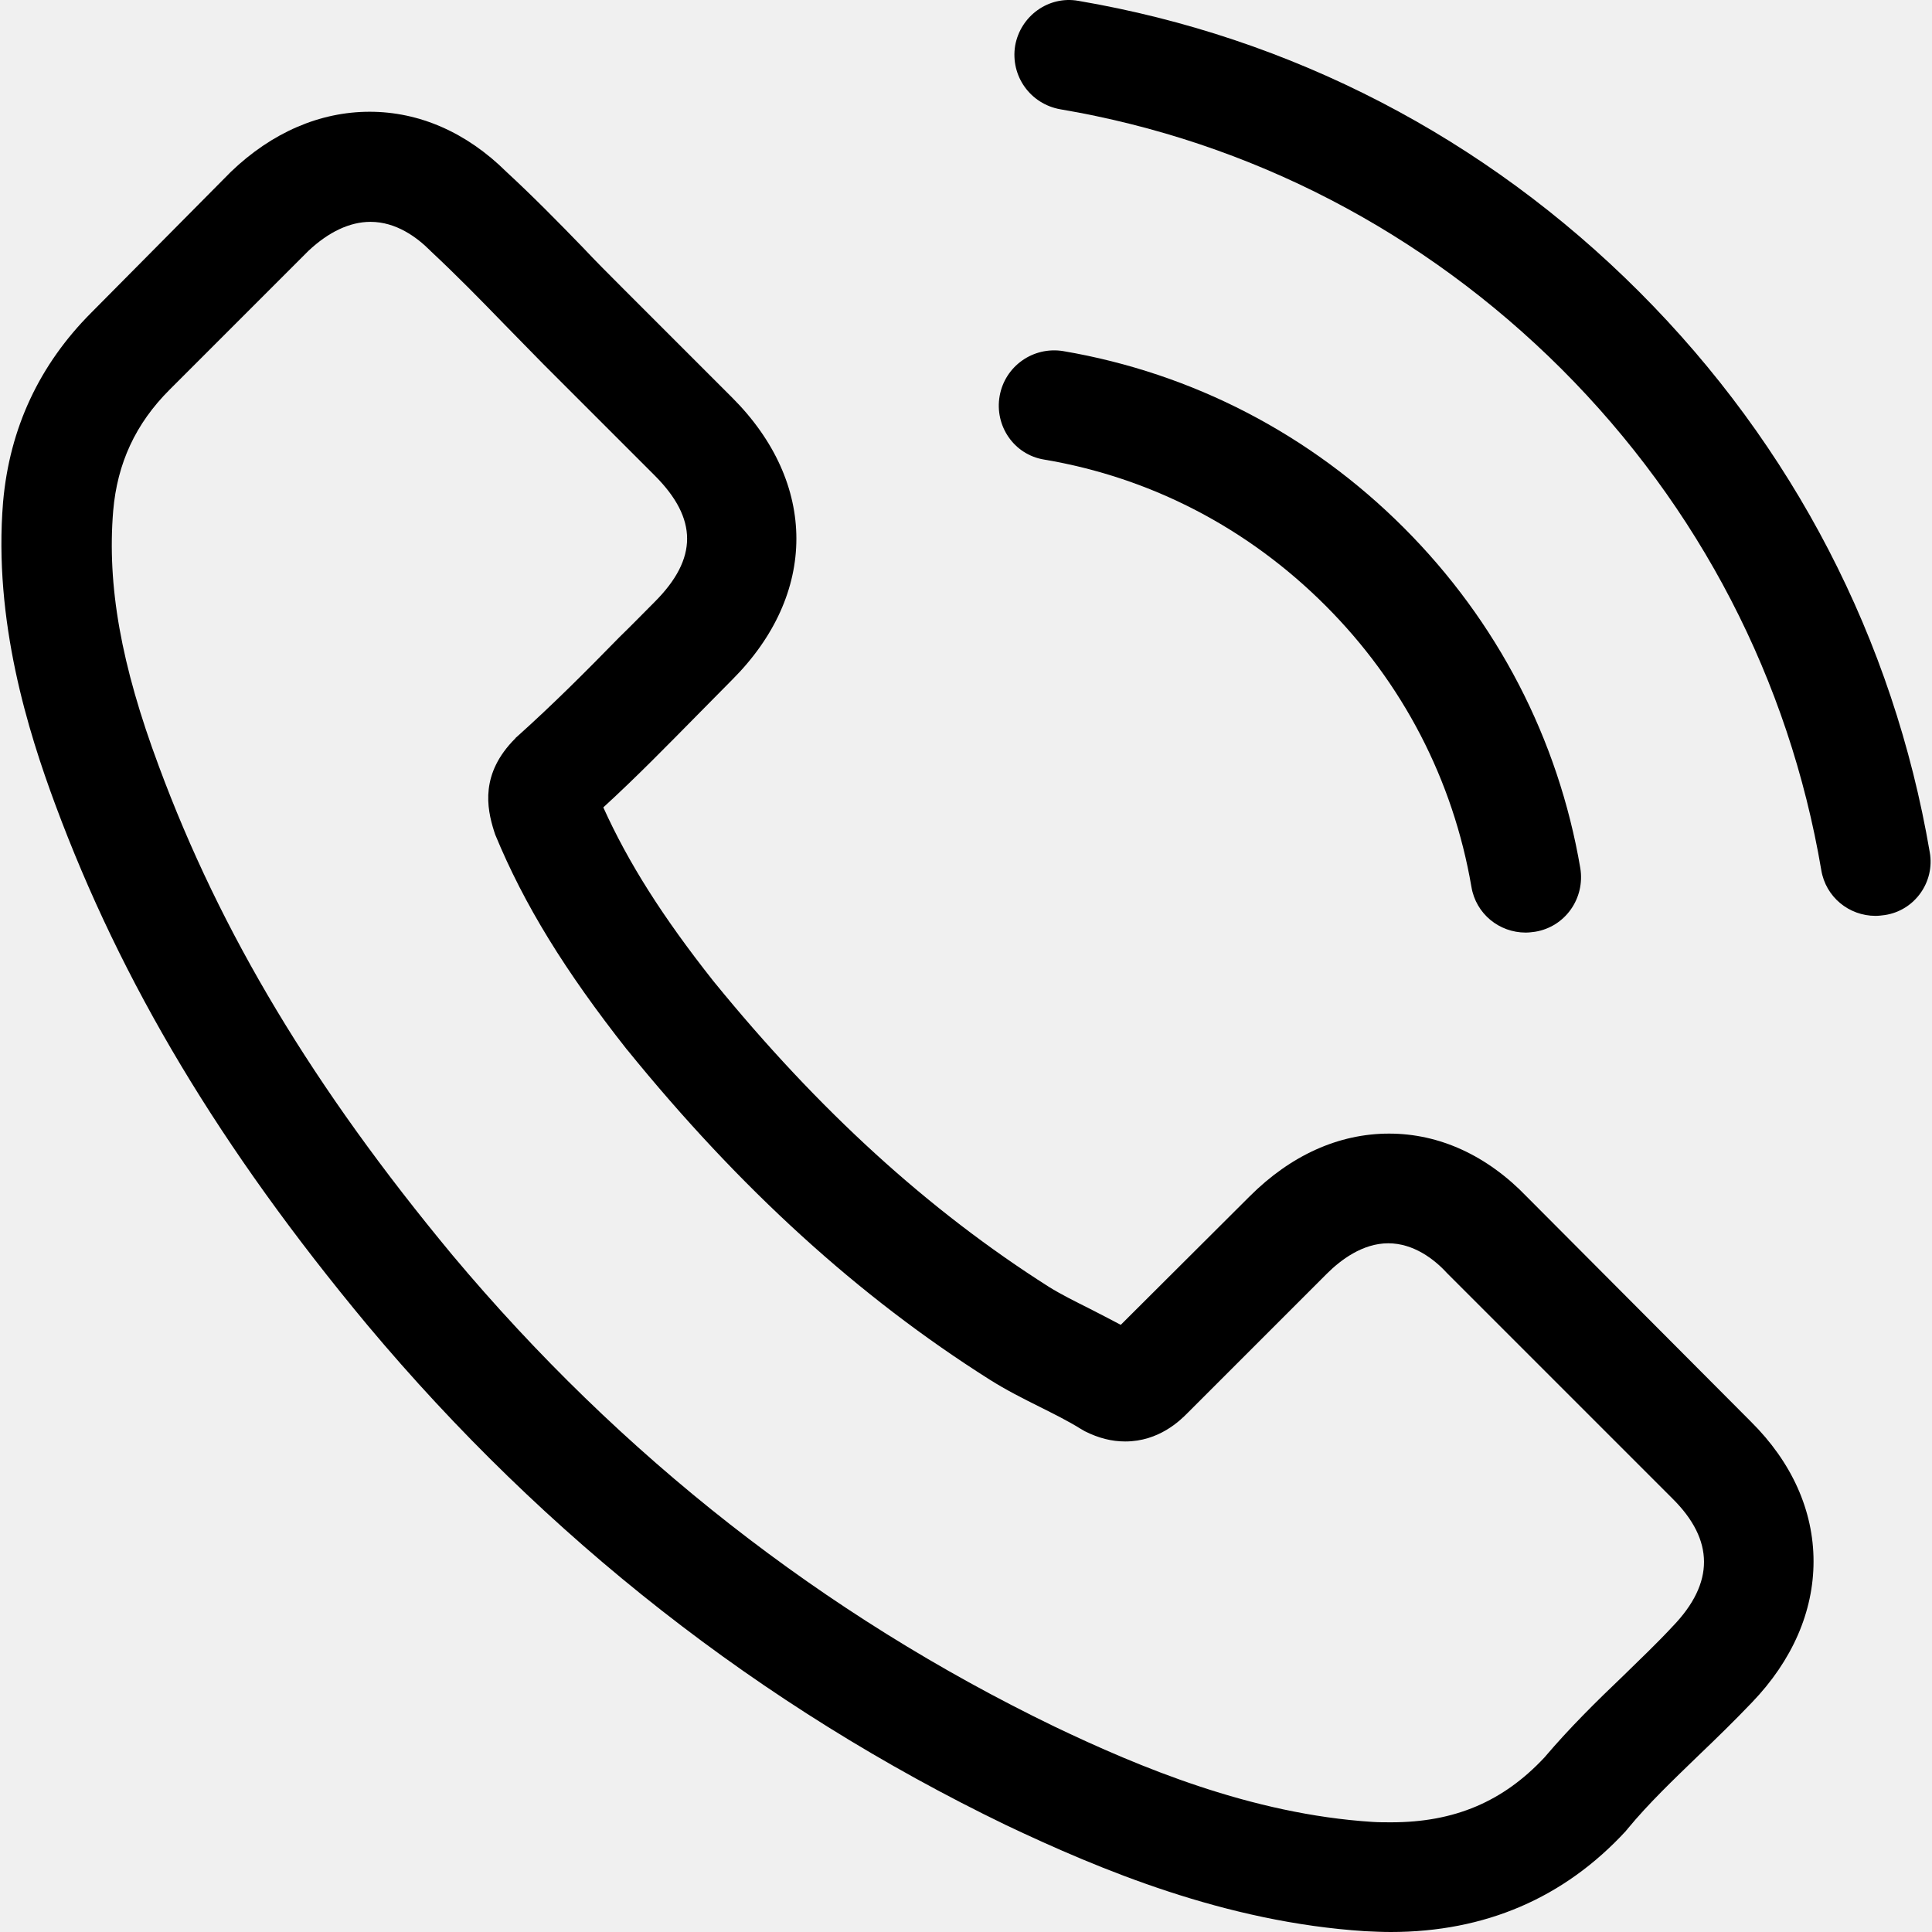
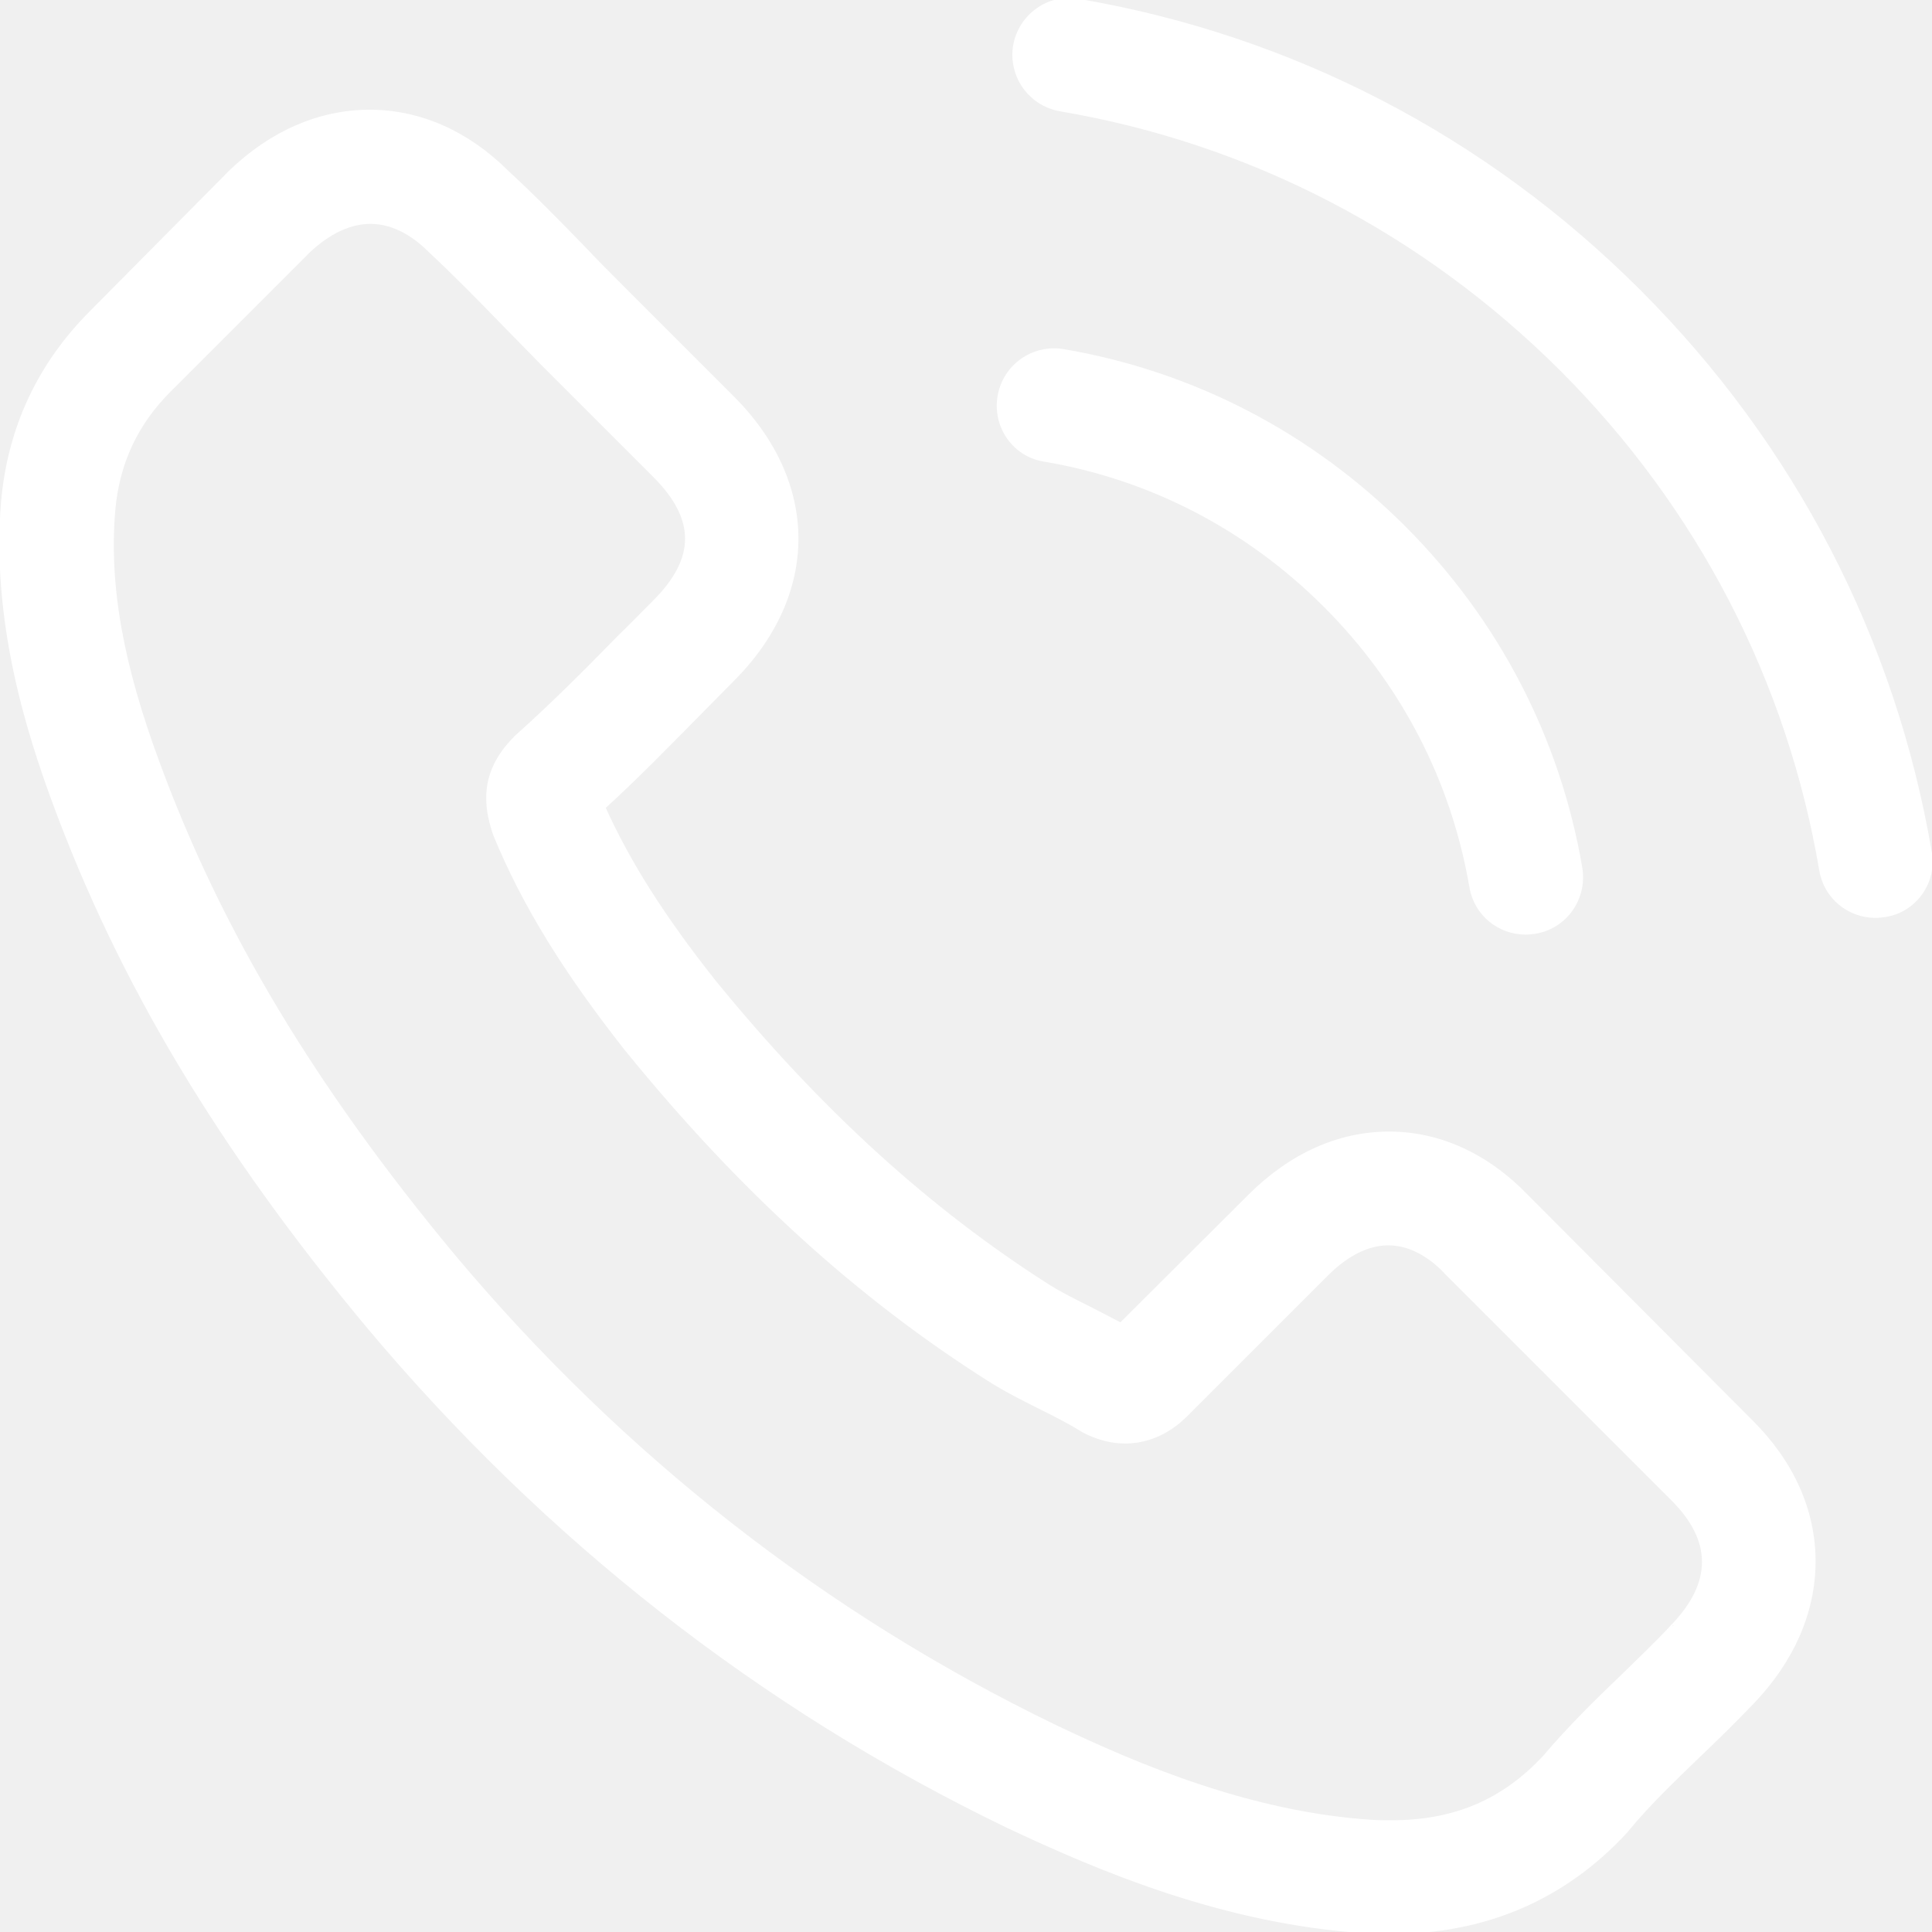
- <svg xmlns="http://www.w3.org/2000/svg" fill="#000000" height="800px" width="800px" version="1.1" id="Capa_1" viewBox="0 0 473.806 473.806" xml:space="preserve">
-   <g>
+ <svg xmlns="http://www.w3.org/2000/svg" fill="#ffffff" height="155px" width="155px" version="1.1" id="Capa_1" viewBox="0 0 473.806 473.806" xml:space="preserve" stroke="#ffffff">
+   <g id="SVGRepo_bgCarrier" stroke-width="0" />
+   <g id="SVGRepo_tracerCarrier" stroke-linecap="round" stroke-linejoin="round" />
+   <g id="SVGRepo_iconCarrier">
    <g>
-       <path d="M374.456,293.506c-9.7-10.1-21.4-15.5-33.8-15.5c-12.3,0-24.1,5.3-34.2,15.4l-31.6,31.5c-2.6-1.4-5.2-2.7-7.7-4    c-3.6-1.8-7-3.5-9.9-5.3c-29.6-18.8-56.5-43.3-82.3-75c-12.5-15.8-20.9-29.1-27-42.6c8.2-7.5,15.8-15.3,23.2-22.8    c2.8-2.8,5.6-5.7,8.4-8.5c21-21,21-48.2,0-69.2l-27.3-27.3c-3.1-3.1-6.3-6.3-9.3-9.5c-6-6.2-12.3-12.6-18.8-18.6    c-9.7-9.6-21.3-14.7-33.5-14.7s-24,5.1-34,14.7c-0.1,0.1-0.1,0.1-0.2,0.2l-34,34.3c-12.8,12.8-20.1,28.4-21.7,46.5    c-2.4,29.2,6.2,56.4,12.8,74.2c16.2,43.7,40.4,84.2,76.5,127.6c43.8,52.3,96.5,93.6,156.7,122.7c23,10.9,53.7,23.8,88,26    c2.1,0.1,4.3,0.2,6.3,0.2c23.1,0,42.5-8.3,57.7-24.8c0.1-0.2,0.3-0.3,0.4-0.5c5.2-6.3,11.2-12,17.5-18.1c4.3-4.1,8.7-8.4,13-12.9    c9.9-10.3,15.1-22.3,15.1-34.6c0-12.4-5.3-24.3-15.4-34.3L374.456,293.506z M410.256,398.806    C410.156,398.806,410.156,398.906,410.256,398.806c-3.9,4.2-7.9,8-12.2,12.2c-6.5,6.2-13.1,12.7-19.3,20    c-10.1,10.8-22,15.9-37.6,15.9c-1.5,0-3.1,0-4.6-0.1c-29.7-1.9-57.3-13.5-78-23.4c-56.6-27.4-106.3-66.3-147.6-115.6    c-34.1-41.1-56.9-79.1-72-119.9c-9.3-24.9-12.7-44.3-11.2-62.6c1-11.7,5.5-21.4,13.8-29.7l34.1-34.1c4.9-4.6,10.1-7.1,15.2-7.1    c6.3,0,11.4,3.8,14.6,7c0.1,0.1,0.2,0.2,0.3,0.3c6.1,5.7,11.9,11.6,18,17.9c3.1,3.2,6.3,6.4,9.5,9.7l27.3,27.3    c10.6,10.6,10.6,20.4,0,31c-2.9,2.9-5.7,5.8-8.6,8.6c-8.4,8.6-16.4,16.6-25.1,24.4c-0.2,0.2-0.4,0.3-0.5,0.5    c-8.6,8.6-7,17-5.2,22.7c0.1,0.3,0.2,0.6,0.3,0.9c7.1,17.2,17.1,33.4,32.3,52.7l0.1,0.1c27.6,34,56.7,60.5,88.8,80.8    c4.1,2.6,8.3,4.7,12.3,6.7c3.6,1.8,7,3.5,9.9,5.3c0.4,0.2,0.8,0.5,1.2,0.7c3.4,1.7,6.6,2.5,9.9,2.5c8.3,0,13.5-5.2,15.2-6.9    l34.2-34.2c3.4-3.4,8.8-7.5,15.1-7.5c6.2,0,11.3,3.9,14.4,7.3c0.1,0.1,0.1,0.1,0.2,0.2l55.1,55.1    C420.456,377.706,420.456,388.206,410.256,398.806z" />
-       <path d="M256.056,112.706c26.2,4.4,50,16.8,69,35.8s31.3,42.8,35.8,69c1.1,6.6,6.8,11.2,13.3,11.2c0.8,0,1.5-0.1,2.3-0.2    c7.4-1.2,12.3-8.2,11.1-15.6c-5.4-31.7-20.4-60.6-43.3-83.5s-51.8-37.9-83.5-43.3c-7.4-1.2-14.3,3.7-15.6,11    S248.656,111.506,256.056,112.706z" />
-       <path d="M473.256,209.006c-8.9-52.2-33.5-99.7-71.3-137.5s-85.3-62.4-137.5-71.3c-7.3-1.3-14.2,3.7-15.5,11    c-1.2,7.4,3.7,14.3,11.1,15.6c46.6,7.9,89.1,30,122.9,63.7c33.8,33.8,55.8,76.3,63.7,122.9c1.1,6.6,6.8,11.2,13.3,11.2    c0.8,0,1.5-0.1,2.3-0.2C469.556,223.306,474.556,216.306,473.256,209.006z" />
+       <g>
+         <path d="M374.456,293.506c-9.7-10.1-21.4-15.5-33.8-15.5c-12.3,0-24.1,5.3-34.2,15.4l-31.6,31.5c-2.6-1.4-5.2-2.7-7.7-4 c-3.6-1.8-7-3.5-9.9-5.3c-29.6-18.8-56.5-43.3-82.3-75c-12.5-15.8-20.9-29.1-27-42.6c8.2-7.5,15.8-15.3,23.2-22.8 c2.8-2.8,5.6-5.7,8.4-8.5c21-21,21-48.2,0-69.2l-27.3-27.3c-3.1-3.1-6.3-6.3-9.3-9.5c-6-6.2-12.3-12.6-18.8-18.6 c-9.7-9.6-21.3-14.7-33.5-14.7s-24,5.1-34,14.7c-0.1,0.1-0.1,0.1-0.2,0.2l-34,34.3c-12.8,12.8-20.1,28.4-21.7,46.5 c-2.4,29.2,6.2,56.4,12.8,74.2c16.2,43.7,40.4,84.2,76.5,127.6c43.8,52.3,96.5,93.6,156.7,122.7c23,10.9,53.7,23.8,88,26 c2.1,0.1,4.3,0.2,6.3,0.2c23.1,0,42.5-8.3,57.7-24.8c0.1-0.2,0.3-0.3,0.4-0.5c5.2-6.3,11.2-12,17.5-18.1c4.3-4.1,8.7-8.4,13-12.9 c9.9-10.3,15.1-22.3,15.1-34.6c0-12.4-5.3-24.3-15.4-34.3L374.456,293.506z M410.256,398.806 C410.156,398.806,410.156,398.906,410.256,398.806c-3.9,4.2-7.9,8-12.2,12.2c-6.5,6.2-13.1,12.7-19.3,20 c-10.1,10.8-22,15.9-37.6,15.9c-1.5,0-3.1,0-4.6-0.1c-29.7-1.9-57.3-13.5-78-23.4c-56.6-27.4-106.3-66.3-147.6-115.6 c-34.1-41.1-56.9-79.1-72-119.9c-9.3-24.9-12.7-44.3-11.2-62.6c1-11.7,5.5-21.4,13.8-29.7l34.1-34.1c4.9-4.6,10.1-7.1,15.2-7.1 c6.3,0,11.4,3.8,14.6,7c0.1,0.1,0.2,0.2,0.3,0.3c6.1,5.7,11.9,11.6,18,17.9c3.1,3.2,6.3,6.4,9.5,9.7l27.3,27.3 c10.6,10.6,10.6,20.4,0,31c-2.9,2.9-5.7,5.8-8.6,8.6c-8.4,8.6-16.4,16.6-25.1,24.4c-0.2,0.2-0.4,0.3-0.5,0.5 c-8.6,8.6-7,17-5.2,22.7c0.1,0.3,0.2,0.6,0.3,0.9c7.1,17.2,17.1,33.4,32.3,52.7l0.1,0.1c27.6,34,56.7,60.5,88.8,80.8 c4.1,2.6,8.3,4.7,12.3,6.7c3.6,1.8,7,3.5,9.9,5.3c0.4,0.2,0.8,0.5,1.2,0.7c3.4,1.7,6.6,2.5,9.9,2.5c8.3,0,13.5-5.2,15.2-6.9 l34.2-34.2c3.4-3.4,8.8-7.5,15.1-7.5c6.2,0,11.3,3.9,14.4,7.3c0.1,0.1,0.1,0.1,0.2,0.2l55.1,55.1 C420.456,377.706,420.456,388.206,410.256,398.806z" />
+         <path d="M256.056,112.706c26.2,4.4,50,16.8,69,35.8s31.3,42.8,35.8,69c1.1,6.6,6.8,11.2,13.3,11.2c0.8,0,1.5-0.1,2.3-0.2 c7.4-1.2,12.3-8.2,11.1-15.6c-5.4-31.7-20.4-60.6-43.3-83.5s-51.8-37.9-83.5-43.3c-7.4-1.2-14.3,3.7-15.6,11 S248.656,111.506,256.056,112.706z" />
+         <path d="M473.256,209.006c-8.9-52.2-33.5-99.7-71.3-137.5s-85.3-62.4-137.5-71.3c-7.3-1.3-14.2,3.7-15.5,11 c-1.2,7.4,3.7,14.3,11.1,15.6c46.6,7.9,89.1,30,122.9,63.7c33.8,33.8,55.8,76.3,63.7,122.9c1.1,6.6,6.8,11.2,13.3,11.2 c0.8,0,1.5-0.1,2.3-0.2C469.556,223.306,474.556,216.306,473.256,209.006z" />
+       </g>
    </g>
  </g>
</svg>
